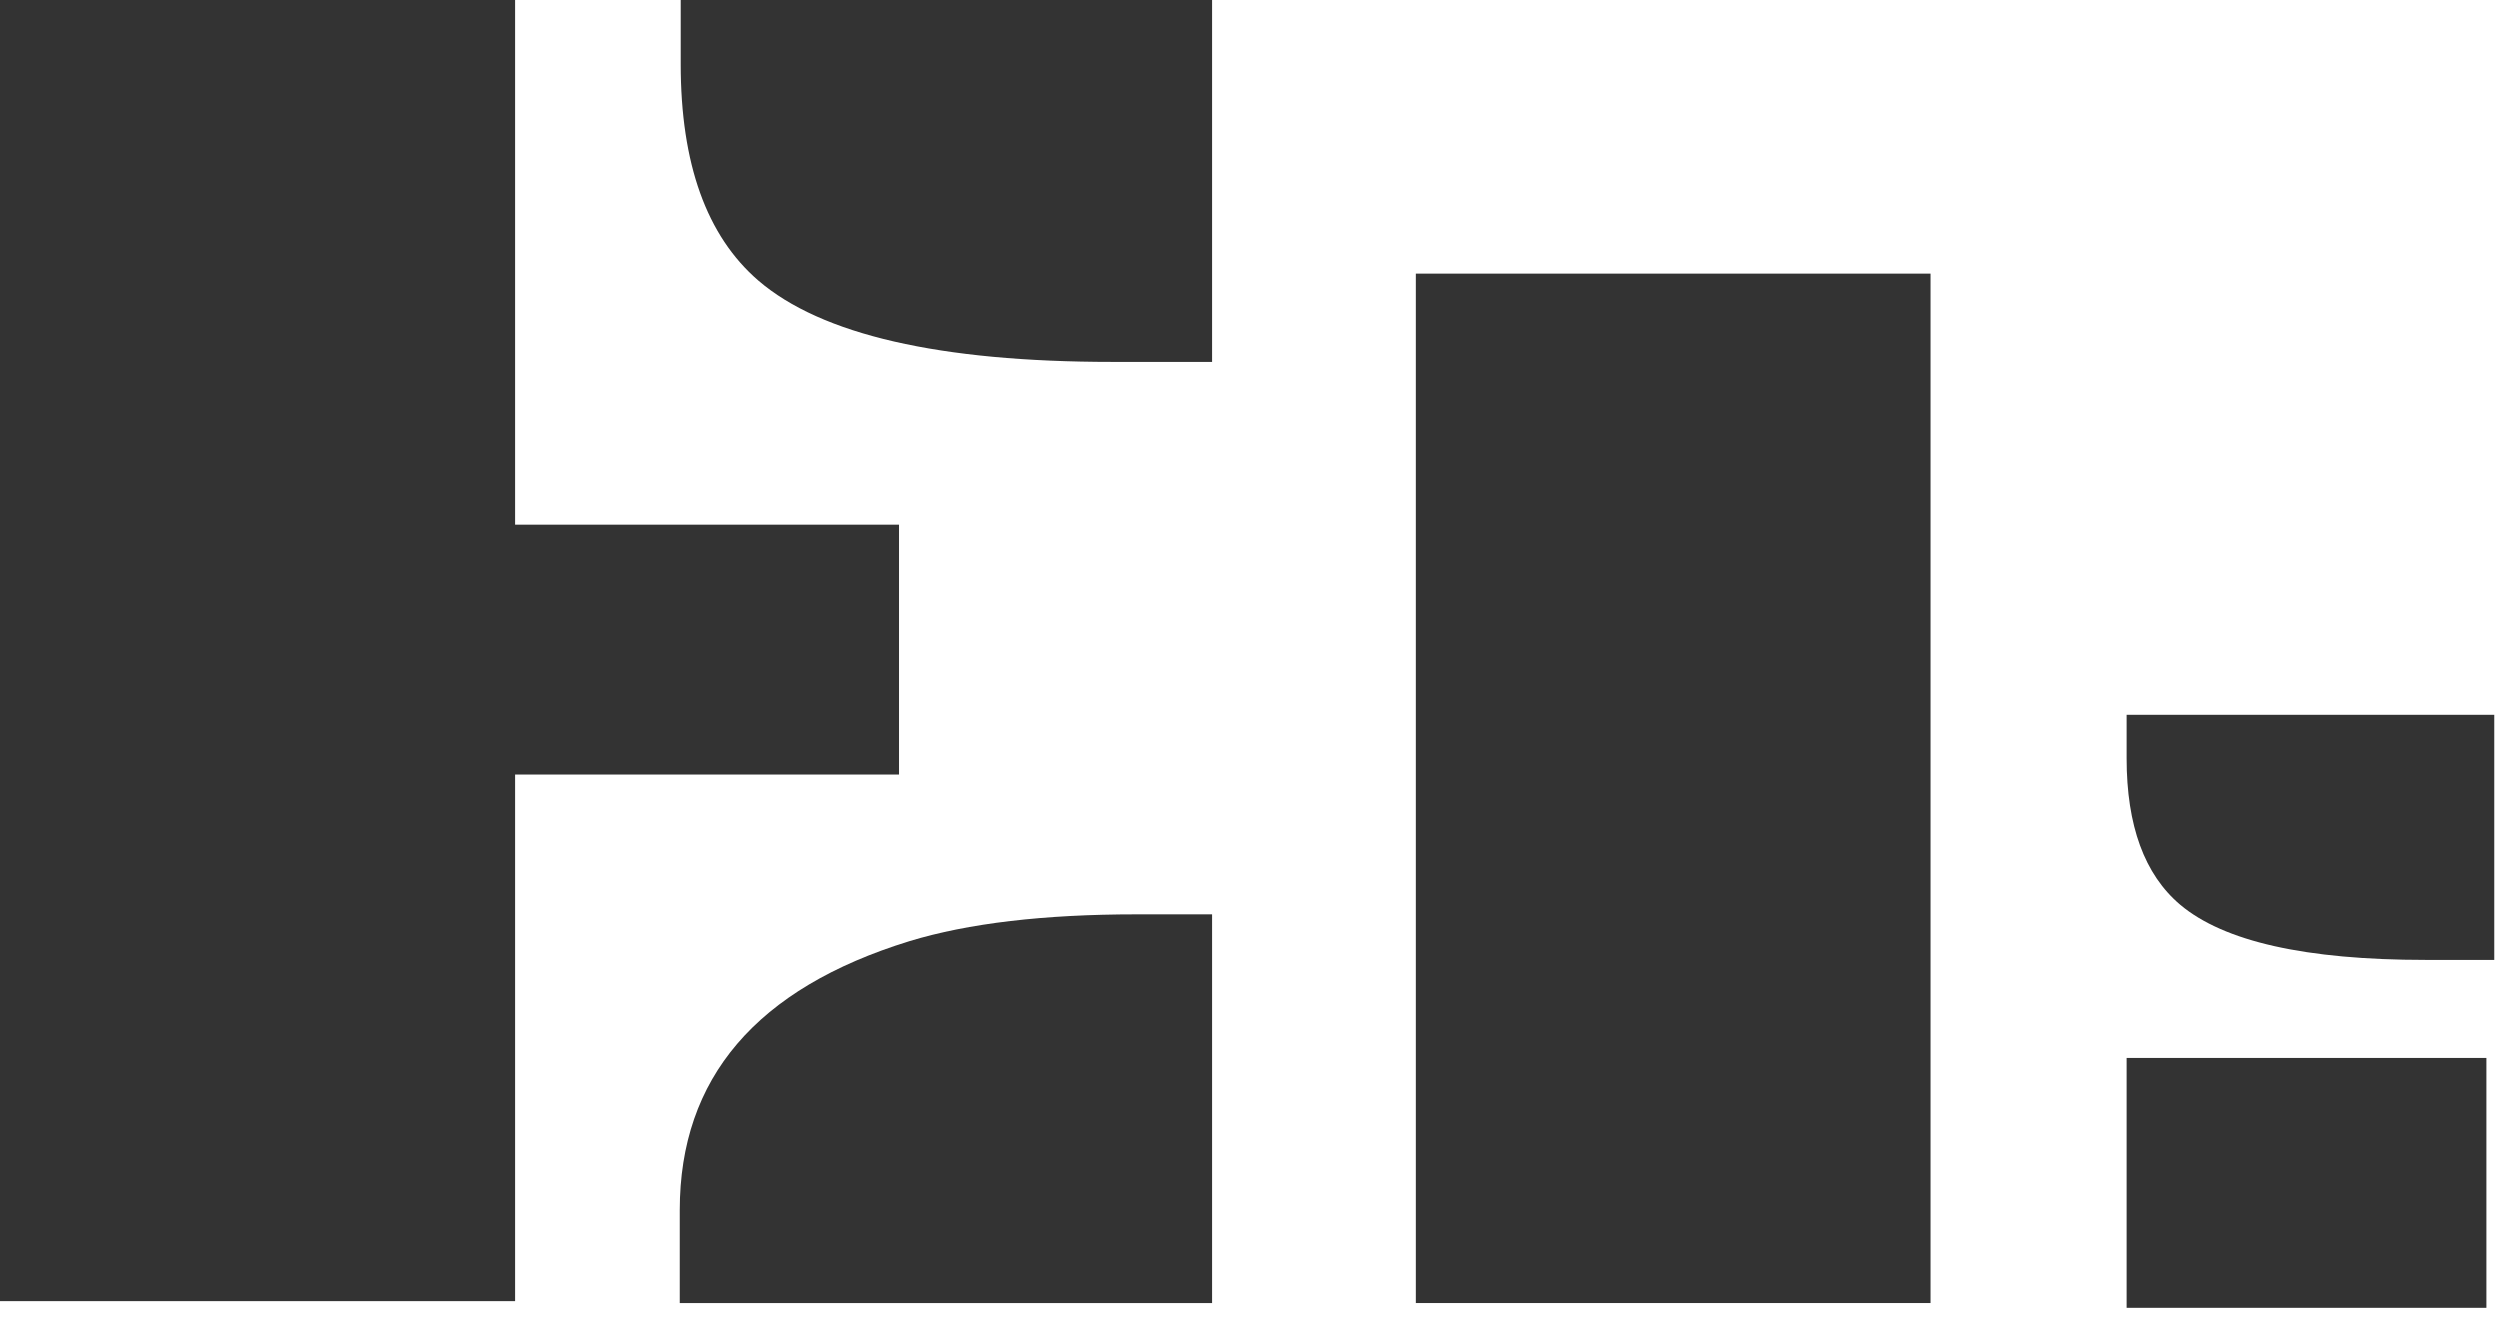
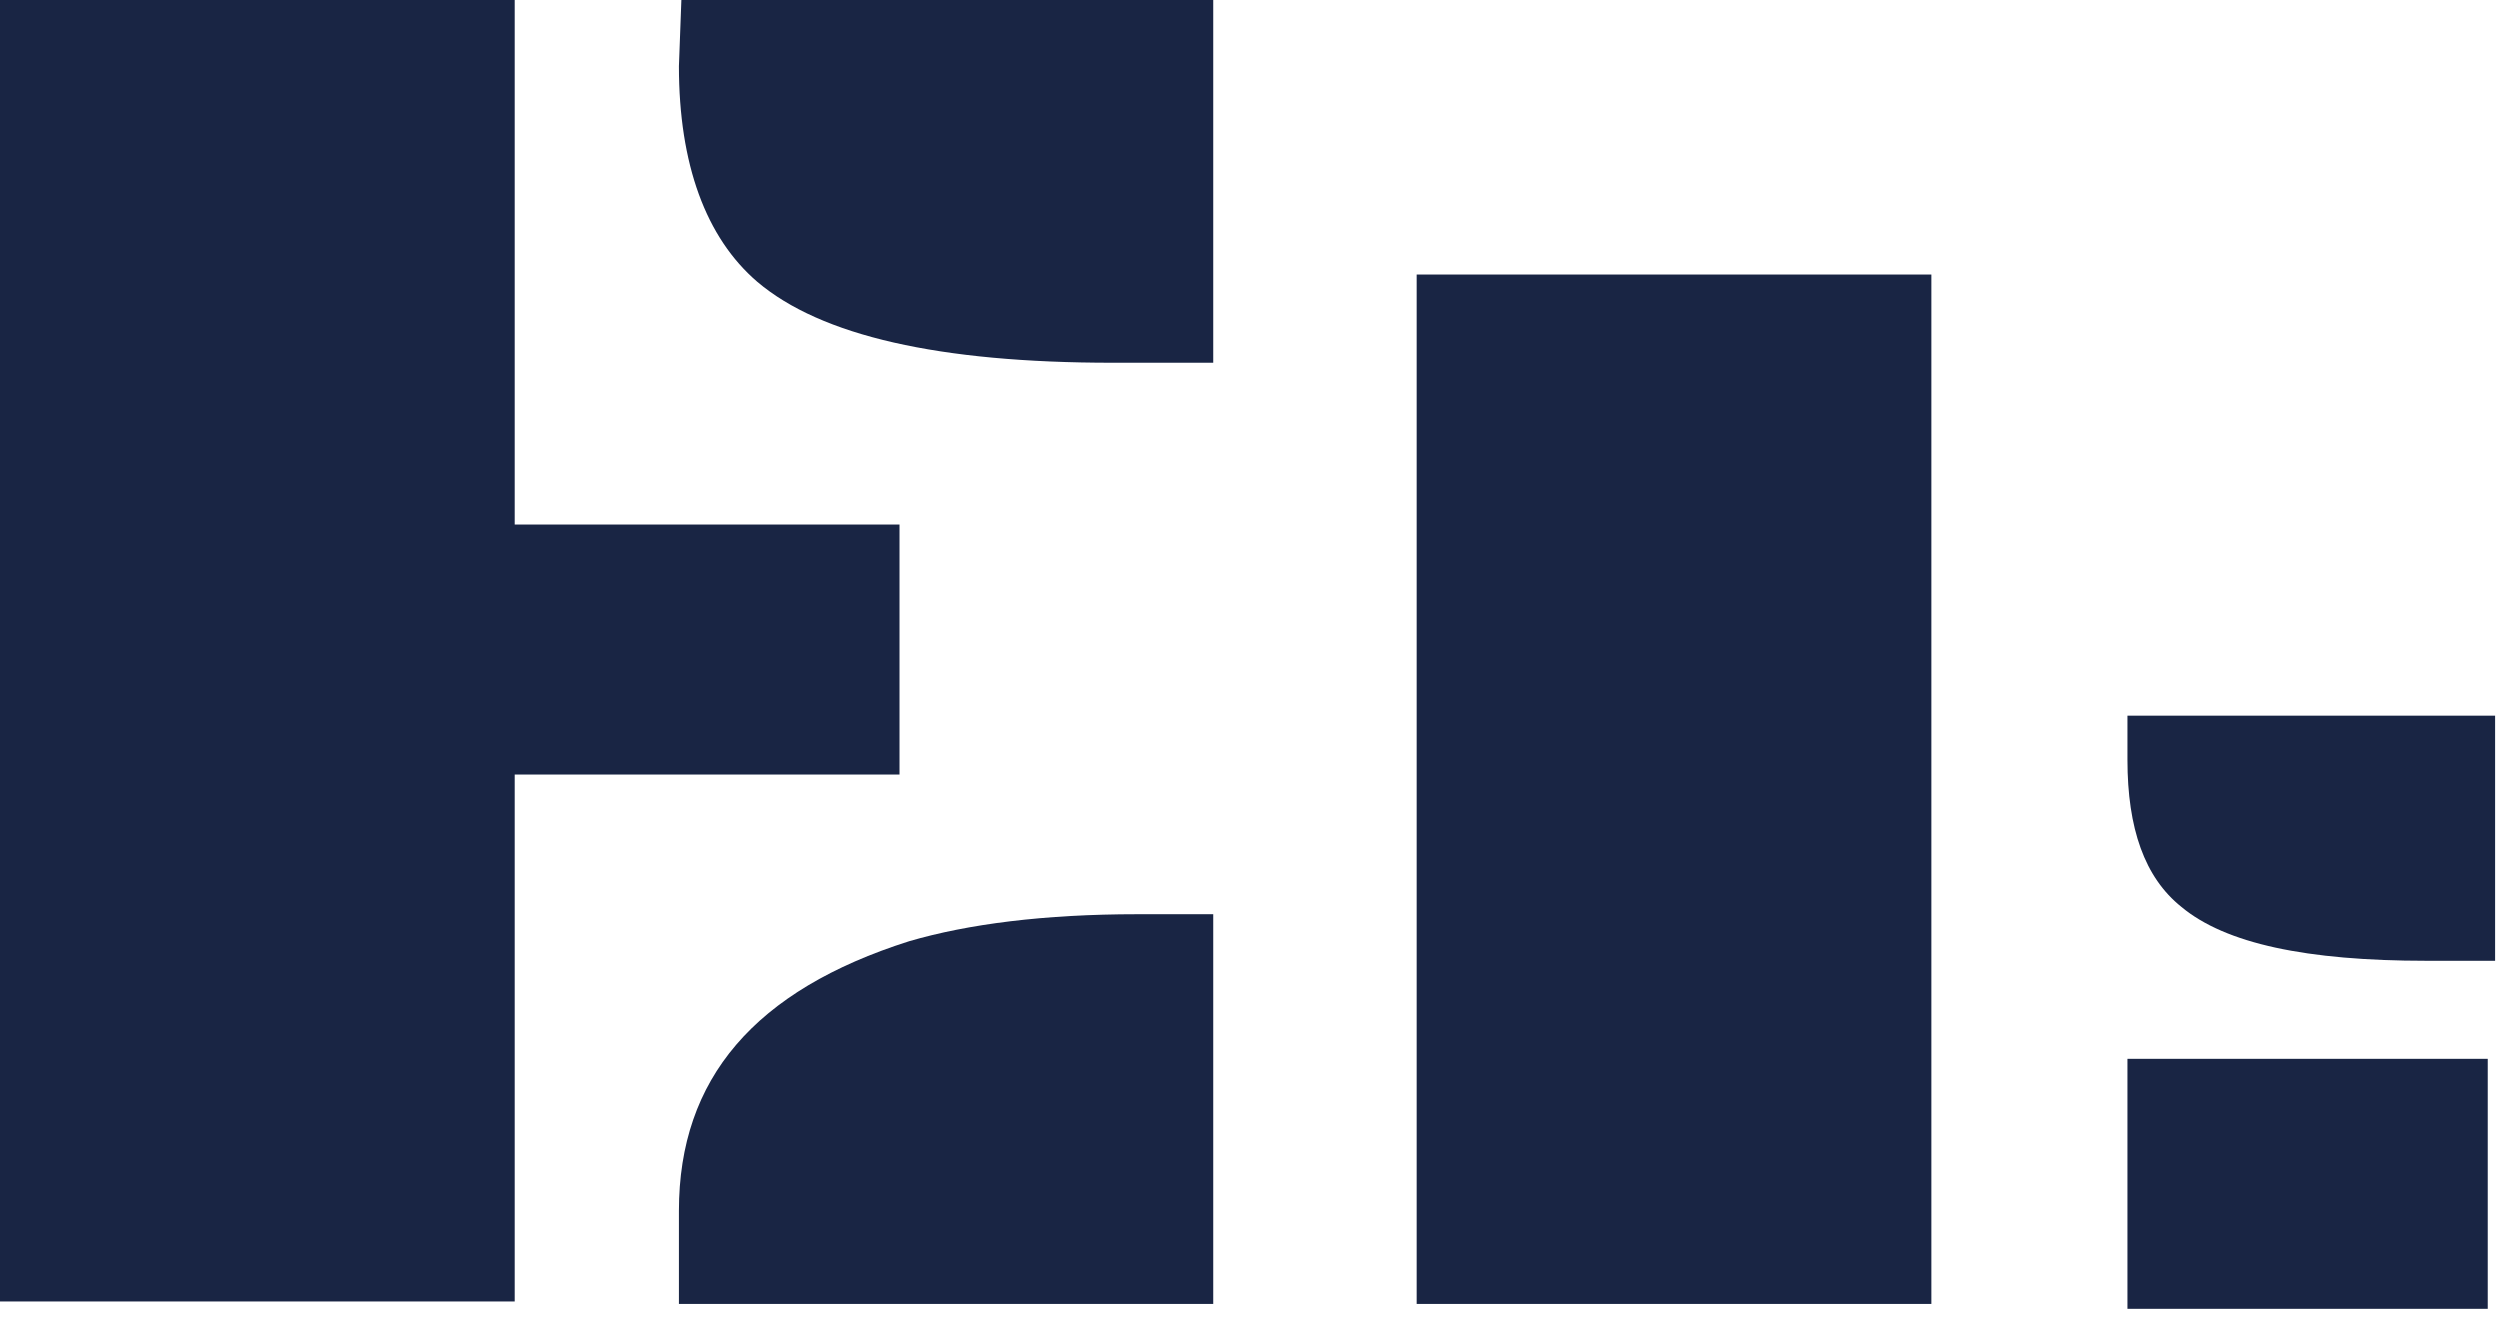
- <svg xmlns="http://www.w3.org/2000/svg" width="102" height="54" viewBox="0 0 102 54" fill="none">
-   <path d="M27.773 0H49.453V14.766H45.391C38.333 14.766 33.516 13.659 30.938 11.445C28.828 9.622 27.773 6.68 27.773 2.617V0ZM0 0H21.016V21.406H36.68V31.602H21.016V53.086H0V0ZM27.734 49.375C27.734 43.984 30.859 40.325 37.109 38.398C39.505 37.669 42.591 37.305 46.367 37.305H49.453V53.164H27.734V49.375Z" fill="#333333" />
-   <path d="M86.766 29.164H101.766V39.164H98.955C94.072 39.164 90.739 38.414 88.955 36.915C87.495 35.681 86.766 33.688 86.766 30.936V29.164Z" fill="#333333" />
-   <path d="M57.766 11.164H78.766V53.164H57.766V11.164Z" fill="#333333" />
-   <path fill-rule="evenodd" clip-rule="evenodd" d="M86.766 53.359H101.445V43.164H86.766V53.359Z" fill="#333333" />
+ <svg xmlns="http://www.w3.org/2000/svg" version="1.1" id="Layer_1" x="0px" y="0px" viewBox="0 0 102 54" style="enable-background:new 0 0 102 54;" xml:space="preserve">
+   <style type="text/css">
+ 	.st0{fill:#192544;}
+ 	.st1{fill-rule:evenodd;clip-rule:evenodd;fill:#192544;}
+ </style>
+   <path class="st0" d="M27.8,0h21.7v14.8h-4.1c-7.1,0-11.9-1.1-14.5-3.3c-2.1-1.8-3.2-4.8-3.2-8.8L27.8,0L27.8,0z M0,0h21v21.4h15.7  v10.2H21v21.5H0V0z M27.7,49.4c0-5.4,3.1-9,9.4-11c2.4-0.7,5.5-1.1,9.3-1.1h3.1v15.9H27.7V49.4z" />
+   <path class="st0" d="M86.8,29.2h15v10H99c-4.9,0-8.2-0.7-10-2.2c-1.5-1.2-2.2-3.2-2.2-6V29.2z" />
+   <path class="st0" d="M57.8,11.2h21v42h-21C57.8,53.2,57.8,11.2,57.8,11.2z" />
+   <path class="st1" d="M86.8,53.4h14.7V43.2H86.8V53.4z" />
</svg>
